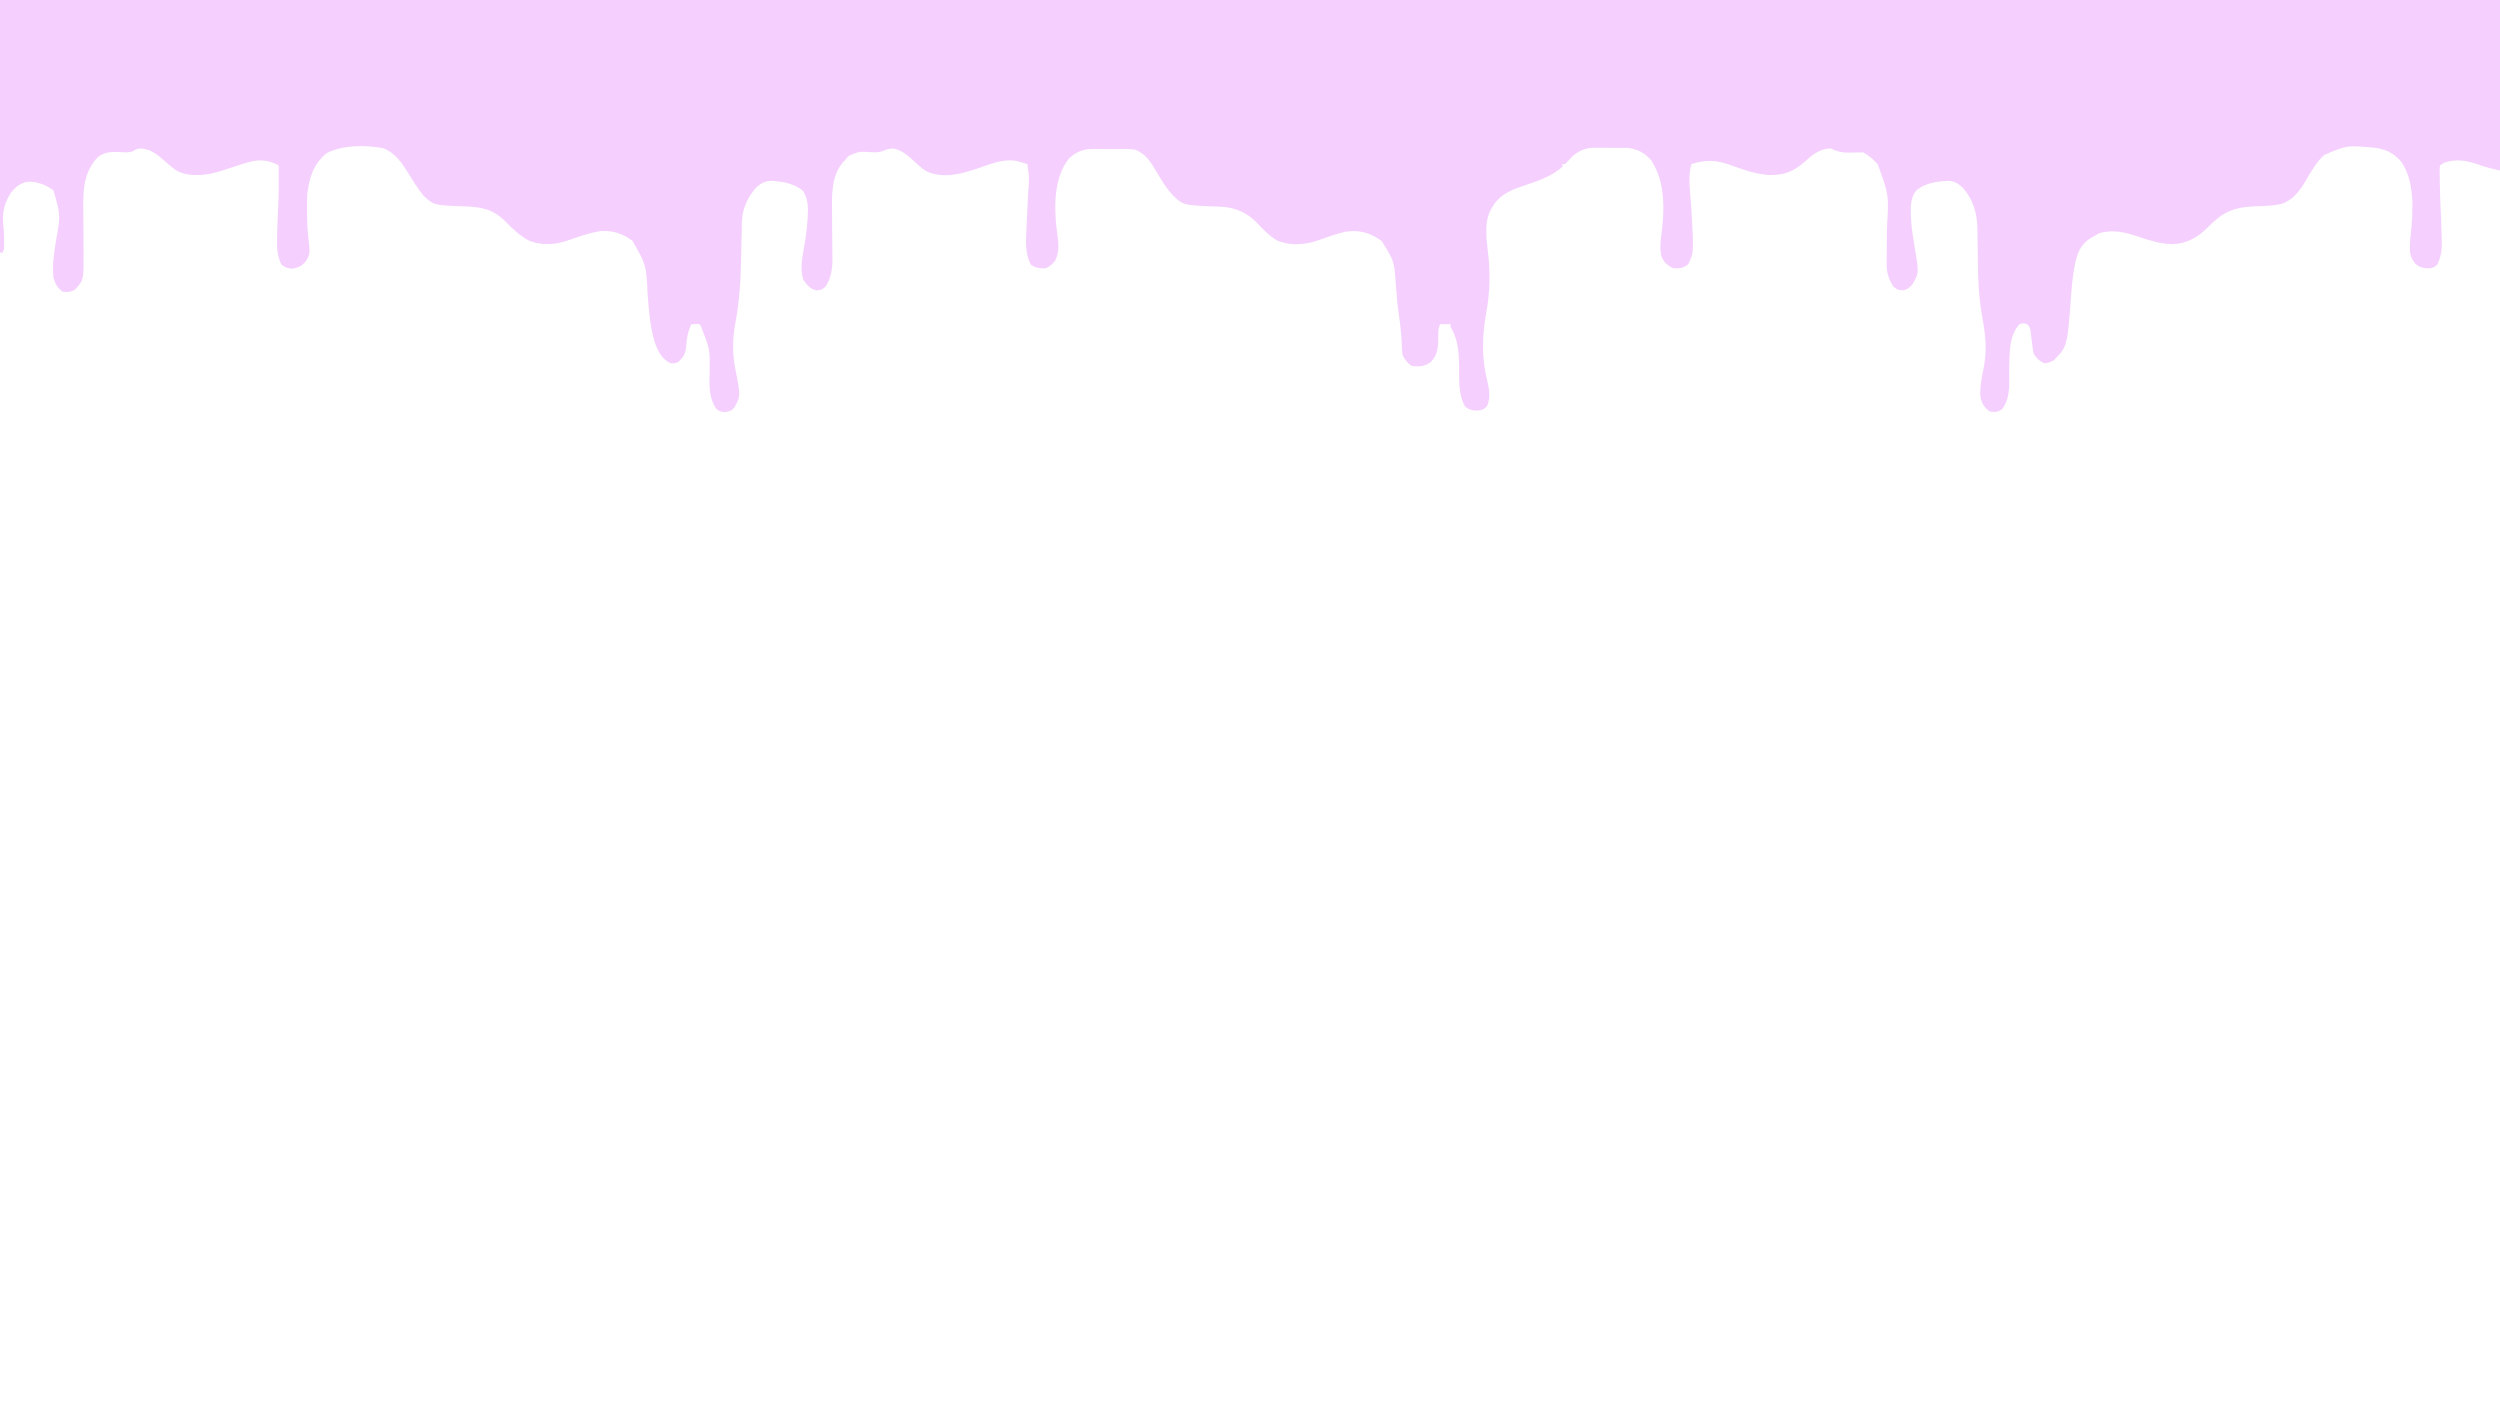
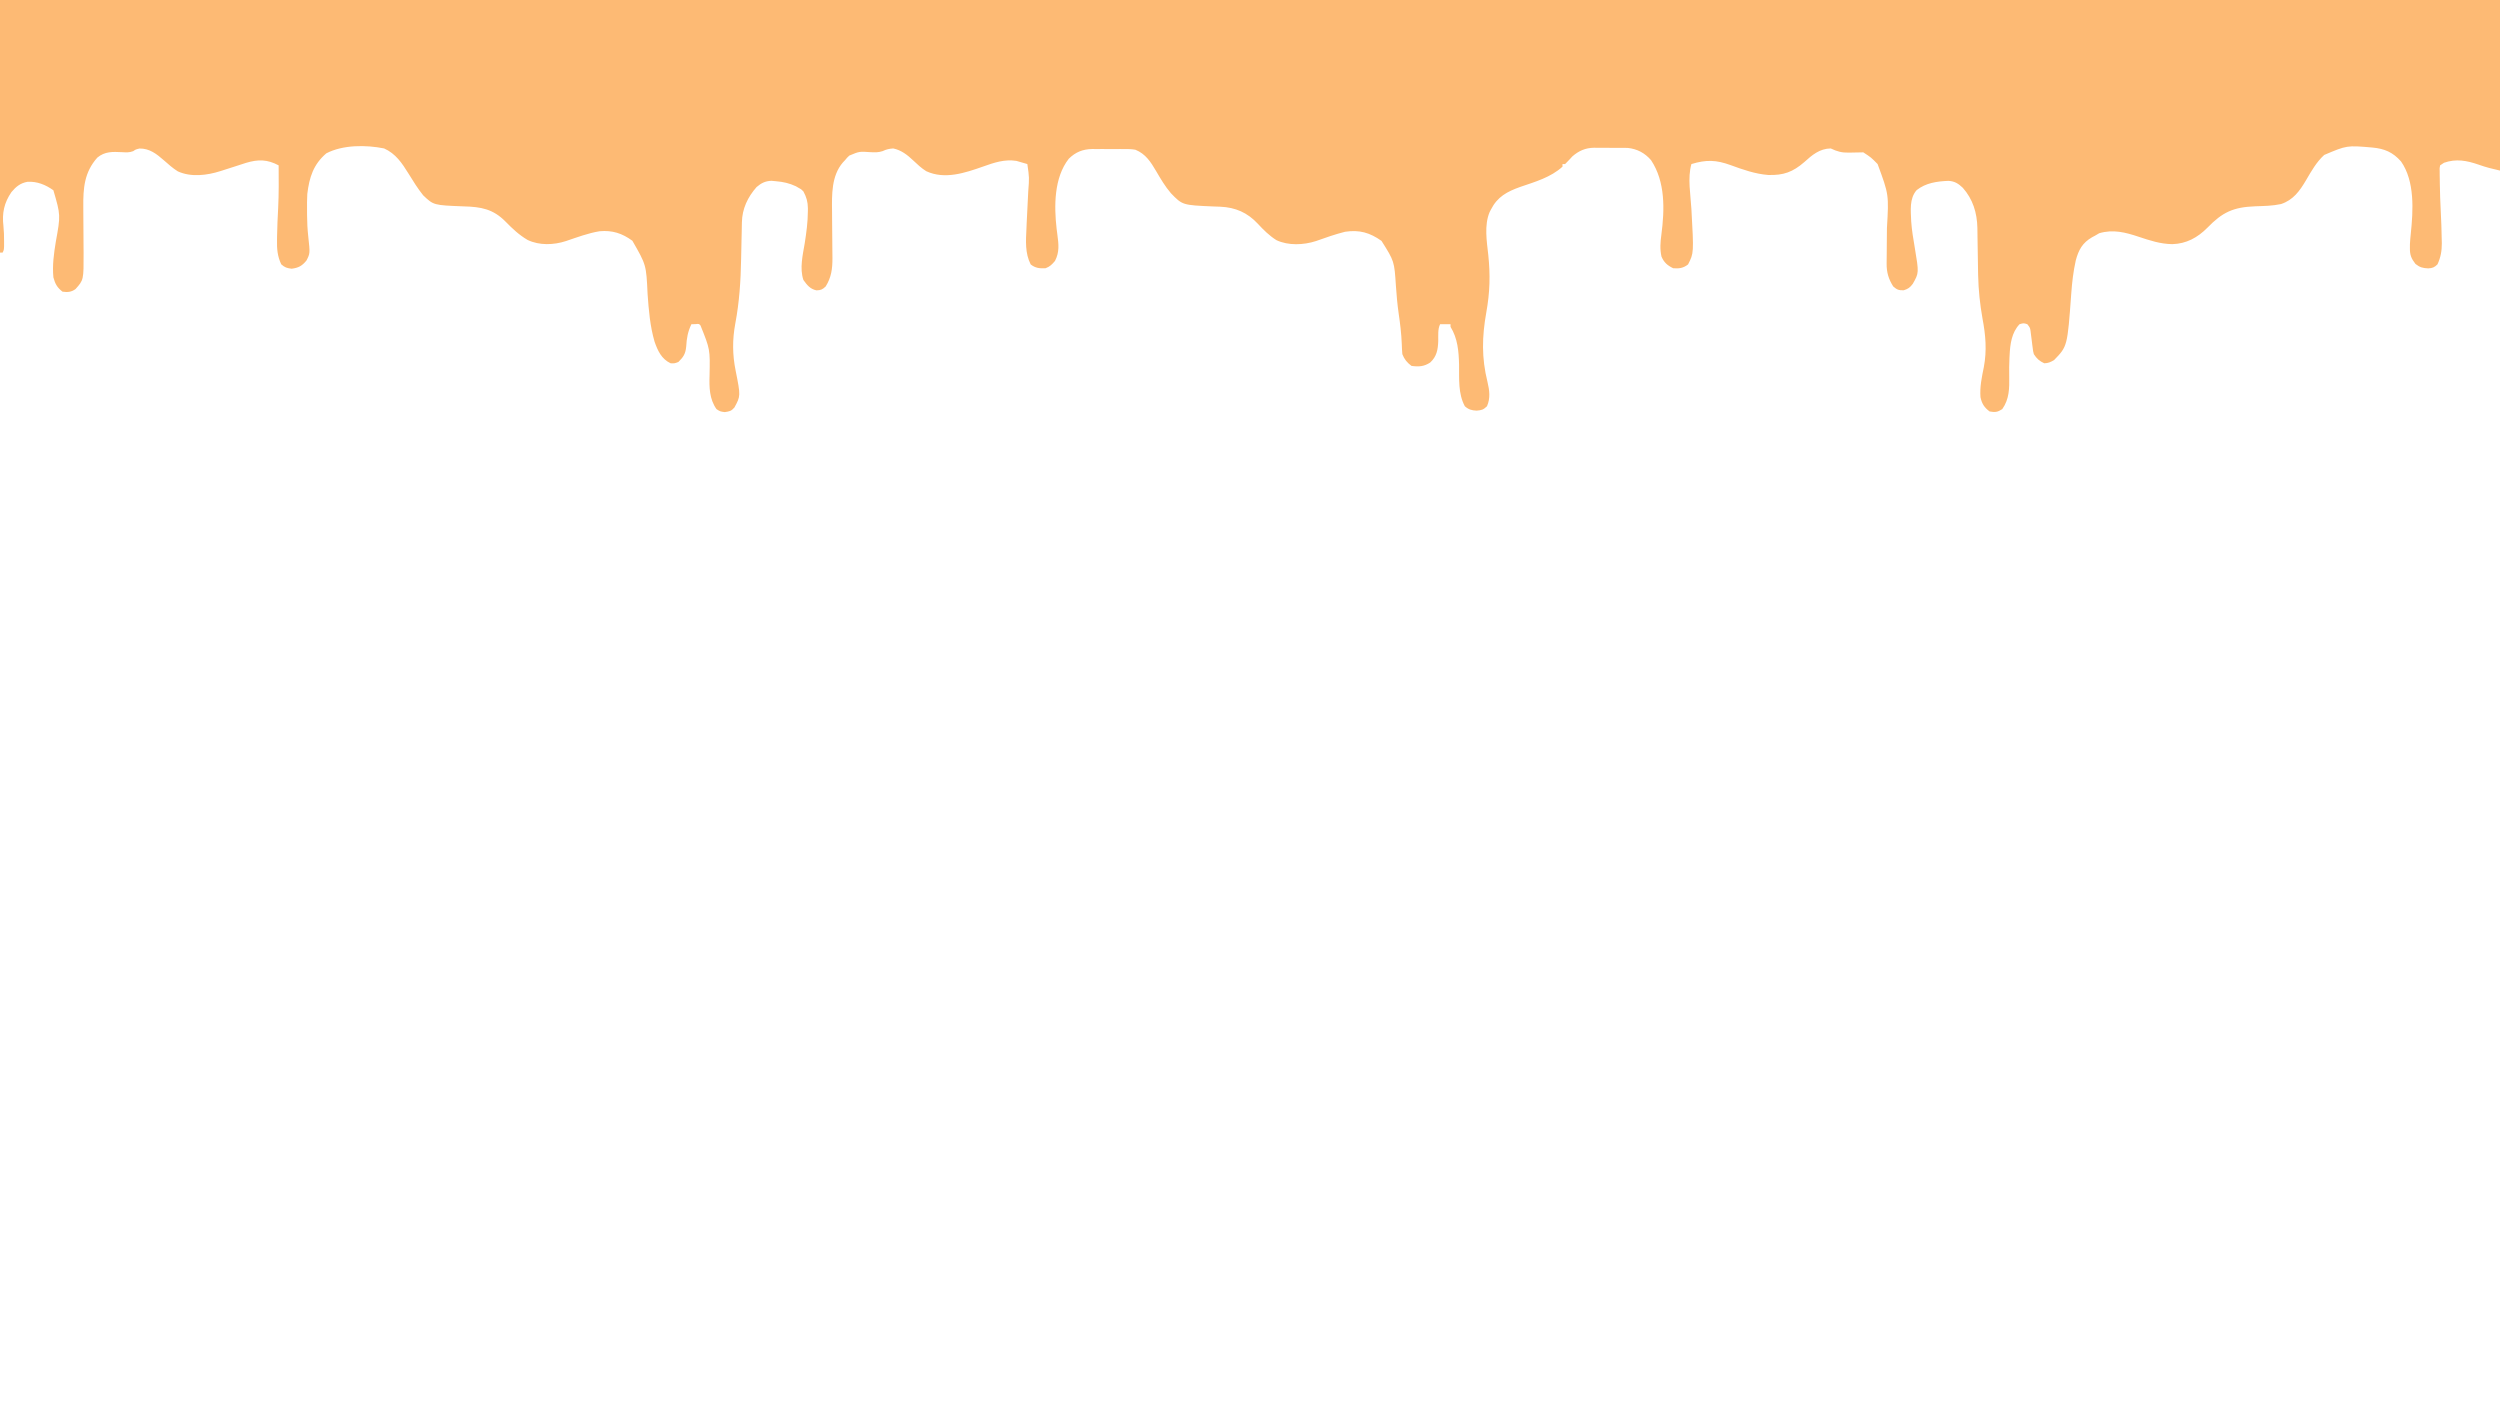
<svg xmlns="http://www.w3.org/2000/svg" version="1.1" width="1920" height="1080">
-   <path d="M0 0 C633.6 0 1267.2 0 1920 0 C1920 43.23 1920 86.46 1920 131 C1914.126 129.695 1909.115 128.44 1903.562 126.438 C1894.436 123.297 1886.326 121.739 1877 125 C1875.515 125.99 1875.515 125.99 1874 127 C1873.567 129.155 1873.567 129.155 1873.672 131.672 C1873.676 132.635 1873.681 133.598 1873.686 134.591 C1873.707 135.633 1873.728 136.676 1873.75 137.75 C1873.766 139.365 1873.766 139.365 1873.783 141.013 C1873.878 148.079 1874.148 155.131 1874.5 162.188 C1874.868 169.562 1875.161 176.929 1875.25 184.312 C1875.271 185.154 1875.293 185.995 1875.314 186.862 C1875.347 192.632 1874.452 197.735 1872 203 C1869.62 205.38 1868.185 205.935 1864.852 206.117 C1860.599 205.905 1858.47 205.37 1855.062 202.688 C1851.795 198.43 1850.734 195.782 1850.812 190.375 C1850.819 189.413 1850.825 188.452 1850.832 187.461 C1850.965 184.731 1851.197 182.076 1851.496 179.363 C1853.33 161.708 1854.674 139.236 1844 124 C1837.718 116.895 1831.298 114.172 1822 113.312 C1802.416 111.603 1802.416 111.603 1785 119 C1778.991 124.49 1775.073 131.525 1770.995 138.477 C1766.165 146.656 1761.198 153.635 1751.812 156.719 C1745.278 158.143 1738.657 158.202 1732 158.438 C1715.151 159.068 1706.866 162.939 1695.218 174.951 C1687.752 182.474 1679.085 187.21 1668.375 187.5 C1659.206 187.4 1651.065 184.683 1642.43 181.809 C1632.265 178.427 1622.834 175.983 1612.188 179.125 C1611.136 179.744 1610.084 180.363 1609 181 C1608.261 181.391 1607.523 181.781 1606.762 182.184 C1599.315 186.486 1596.396 191.828 1594.187 200.013 C1592.299 208.518 1591.337 216.83 1590.721 225.504 C1587.78 266.026 1587.78 266.026 1577.5 276.562 C1574.813 278.108 1573.106 278.922 1570 279 C1566.288 277.321 1564.191 275.394 1562 272 C1561.416 269.758 1561.416 269.758 1561.121 267.34 C1560.946 266.026 1560.946 266.026 1560.768 264.686 C1560.659 263.779 1560.55 262.872 1560.438 261.938 C1560.214 260.133 1559.984 258.33 1559.746 256.527 C1559.65 255.731 1559.554 254.934 1559.455 254.113 C1559.073 251.712 1559.073 251.712 1557 249 C1554.131 248.082 1554.131 248.082 1551 249 C1544.907 255.425 1543.767 264.387 1543.375 272.875 C1543.315 273.961 1543.315 273.961 1543.253 275.069 C1543.022 279.741 1543.006 284.384 1543.088 289.06 C1543.234 298.152 1543.19 306.481 1537.75 314.188 C1534.142 316.565 1532.242 316.758 1528 316 C1523.89 312.895 1522.06 310.012 1521 305 C1520.427 297.104 1522.014 289.666 1523.578 281.967 C1526.004 269.171 1524.976 257.382 1522.566 244.672 C1520.598 233.631 1519.476 222.789 1519.215 211.578 C1519.199 210.904 1519.183 210.231 1519.166 209.537 C1519.061 204.775 1518.996 200.013 1518.938 195.25 C1518.883 191.077 1518.822 186.905 1518.734 182.733 C1518.681 180.175 1518.645 177.616 1518.63 175.056 C1518.394 163.48 1515.21 152.972 1507.406 144.211 C1504.064 141.005 1501.158 139.141 1496.363 138.898 C1487.529 139.278 1479.138 140.407 1472 146 C1466.235 152.569 1467.515 161.722 1467.794 169.969 C1468.26 176.831 1469.426 183.62 1470.577 190.395 C1473.78 209.636 1473.78 209.636 1469 218 C1466.798 220.885 1465.529 221.831 1462.062 222.938 C1458.21 223.016 1456.913 222.529 1454 220 C1450.386 214.276 1448.857 209.123 1448.934 202.368 C1448.944 201.235 1448.954 200.103 1448.964 198.936 C1448.978 197.713 1448.993 196.49 1449.008 195.23 C1449.025 192.623 1449.042 190.016 1449.059 187.408 C1449.088 183.312 1449.124 179.216 1449.171 175.119 C1450.658 149.464 1450.658 149.464 1442 126 C1436.971 120.882 1436.971 120.882 1431 117 C1427.3 117.007 1423.613 117.076 1419.916 117.215 C1414.415 117.315 1410.955 116.351 1406 114 C1397.453 114.153 1391.702 119.039 1385.688 124.5 C1376.907 132.101 1369.805 134.739 1357.984 134.383 C1347.942 133.599 1338.512 130.249 1329.125 126.812 C1318.018 122.781 1310.47 122.512 1299 126 C1295.942 136.67 1298.39 149.588 1299 160.562 C1300.874 194.367 1300.874 194.367 1296.438 203.062 C1292.856 205.909 1289.521 206.4 1285 206 C1280.556 203.86 1277.922 201.552 1276 197 C1274.738 191.175 1275.152 186.053 1275.938 180.188 C1278.444 161.167 1279.083 139.585 1268 123 C1263.208 117.459 1257.308 114.336 1250.028 113.596 C1248.593 113.57 1247.158 113.561 1245.723 113.566 C1244.952 113.561 1244.182 113.556 1243.389 113.551 C1241.769 113.544 1240.15 113.545 1238.531 113.554 C1236.072 113.562 1233.616 113.534 1231.158 113.502 C1229.576 113.5 1227.993 113.501 1226.41 113.504 C1225.324 113.487 1225.324 113.487 1224.216 113.47 C1217.615 113.559 1212.509 115.818 1207.539 120.141 C1206.592 121.185 1206.592 121.185 1205.625 122.25 C1204.451 123.532 1203.25 124.791 1202 126 C1201.34 126 1200.68 126 1200 126 C1200 126.66 1200 127.32 1200 128 C1191.008 136.209 1178.964 139.647 1167.688 143.5 C1157.416 147.168 1150.064 151.038 1145 161 C1144.661 161.665 1144.322 162.33 1143.973 163.016 C1139.8 173.092 1141.843 185.256 1143 195.812 C1144.618 211.094 1144.24 224.627 1141.5 239.812 C1138.154 258.615 1137.77 274.735 1142.396 293.353 C1143.918 299.772 1144.745 305.774 1142 312 C1139.161 314.706 1138.118 314.989 1134.062 315.375 C1130.28 315.199 1127.906 314.574 1125 312 C1119.722 302.197 1120.728 290.936 1120.57 280.109 C1120.311 269.776 1119.526 259.93 1114 251 C1114 250.34 1114 249.68 1114 249 C1111.36 249 1108.72 249 1106 249 C1104.084 252.832 1104.668 257.823 1104.57 262.084 C1104.313 268.574 1103.402 273.773 1098.438 278.375 C1093.728 281.515 1089.59 281.792 1084 281 C1080.61 278.457 1078.526 275.924 1077 272 C1076.77 269.354 1076.632 266.775 1076.562 264.125 C1076.244 256.193 1075.314 248.462 1074.154 240.614 C1073.147 233.607 1072.557 226.622 1072.062 219.562 C1070.832 200.585 1070.832 200.585 1061 185 C1052.037 178.652 1044.022 176.335 1033 178 C1025.401 179.914 1018.001 182.523 1010.625 185.152 C1001.166 188.208 989.459 188.741 980.332 184.457 C974.889 181.056 970.349 176.548 966.016 171.848 C958.045 163.268 948.82 159.268 937.207 158.754 C935.409 158.689 933.611 158.626 931.812 158.562 C908.133 157.545 908.133 157.545 899.25 148.375 C894.803 143.182 891.385 137.358 887.944 131.472 C883.802 124.423 879.908 118.233 872 115 C868.938 114.457 865.952 114.438 862.848 114.469 C861.559 114.463 861.559 114.463 860.245 114.457 C858.437 114.454 856.629 114.462 854.822 114.479 C852.073 114.5 849.328 114.479 846.58 114.453 C844.815 114.456 843.05 114.461 841.285 114.469 C840.473 114.461 839.662 114.453 838.825 114.444 C831.591 114.562 825.975 116.806 820.812 121.938 C809.441 136.439 809.487 158.276 811.488 175.75 C811.674 177.23 811.866 178.709 812.062 180.188 C813.038 187.529 813.774 193.578 810.25 200.375 C807.846 203.179 806.459 204.693 803 206 C798.498 206.266 795.138 205.905 791.562 203.062 C787.15 194.414 787.863 185.009 788.312 175.562 C788.367 174.226 788.421 172.89 788.474 171.553 C788.808 163.379 789.231 155.208 789.69 147.039 C790.513 136.428 790.513 136.428 789 126 C787.215 125.457 785.421 124.942 783.625 124.438 C782.627 124.147 781.63 123.857 780.602 123.559 C771.469 122.142 763.473 124.891 754.938 127.938 C741.115 132.8 725.548 138.079 711.336 131.469 C707.608 129.125 704.499 126.216 701.316 123.188 C696.802 118.925 692.195 115.318 686 114 C682.935 114.25 680.621 114.691 677.867 116.062 C674.551 117.147 672.014 117.043 668.565 116.869 C659.963 116.26 659.963 116.26 652.25 119.5 C650.508 121.148 650.508 121.148 649 123 C648.442 123.592 647.884 124.183 647.309 124.793 C638.49 135.099 638.856 149.467 639.008 162.273 C639.021 164.227 639.034 166.181 639.046 168.134 C639.076 172.922 639.116 177.71 639.171 182.498 C639.202 185.193 639.224 187.887 639.238 190.581 C639.251 193.109 639.276 195.637 639.314 198.164 C639.339 206.359 638.511 212.982 634.125 220 C631.634 222.344 630.406 222.917 627 223 C622.095 221.896 619.869 218.985 617 215 C614.042 206.125 616.484 195.929 618 187 C619.306 178.742 620.404 170.621 620.438 162.25 C620.452 161.136 620.452 161.136 620.467 160 C620.387 154.91 619.388 151.41 617 147 C615.256 145.239 615.256 145.239 613.188 144.188 C612.542 143.81 611.896 143.432 611.23 143.043 C606.215 140.698 601.511 139.641 596 139.188 C594.824 139.078 593.649 138.968 592.438 138.855 C587.692 139.055 584.646 140.596 581.059 143.656 C574.209 151.446 569.969 160.327 569.782 170.745 C569.758 171.906 569.735 173.067 569.71 174.263 C569.687 175.524 569.664 176.784 569.641 178.082 C569.593 180.101 569.545 182.119 569.496 184.138 C569.376 189.08 569.262 194.022 569.177 198.965 C568.882 215.733 567.838 231.931 564.715 248.435 C562.401 260.9 562.48 272.407 565 284.812 C568.841 304.11 568.841 304.11 564 313 C561.57 315.777 560.248 315.964 556.562 316.5 C553 316 553 316 550.25 314.188 C544.797 306.462 544.637 297.457 544.938 288.312 C545.36 268.291 545.36 268.291 538 250 C536.875 248.644 536.875 248.644 533.938 248.938 C532.483 248.968 532.483 248.968 531 249 C528.198 254.808 527.378 259.742 527.004 266.127 C526.498 271.731 524.887 274.172 521 278 C518.062 279.125 518.062 279.125 515 279 C508.025 275.652 505.188 269.461 502.715 262.451 C499.211 250.434 498.236 238.175 497.343 225.759 C496.321 203.42 496.321 203.42 485.664 184.902 C477.809 179.159 470.274 176.715 460.491 177.593 C451.667 179.034 443.07 182.305 434.619 185.152 C425.204 188.2 414.326 188.617 405.254 184.312 C398.758 180.53 393.601 175.669 388.375 170.312 C378.771 160.506 369.51 158.84 356.125 158.5 C333.003 157.615 333.003 157.615 325 150 C320.769 144.73 317.249 139.036 313.715 133.289 C308.746 125.262 303.896 117.986 295 114 C281.056 111.195 263.357 111.148 250.625 117.75 C240.64 126.308 237.555 136.167 236 149 C235.767 153.214 235.763 157.406 235.812 161.625 C235.813 162.679 235.814 163.734 235.814 164.82 C235.846 170.536 236.132 176.141 236.762 181.82 C238.157 194.592 238.157 194.592 235.375 200.062 C232.026 204.204 229.206 205.73 223.938 206.375 C220.338 205.915 218.728 205.433 216 203 C213.084 196.892 212.581 190.979 212.75 184.312 C212.766 182.953 212.766 182.953 212.783 181.566 C212.9 174.201 213.256 166.848 213.641 159.493 C214.179 148.666 214.093 137.837 214 127 C205.208 122.317 198.183 122.286 188.812 125.125 C186.609 125.818 184.414 126.531 182.223 127.261 C179.291 128.236 176.347 129.168 173.399 130.093 C172.048 130.518 170.699 130.949 169.353 131.387 C159.005 134.701 146.716 136.238 136.559 131.602 C132.646 129.153 129.283 126.136 125.829 123.088 C120.243 118.201 114.816 113.938 107.125 114.062 C104.141 114.798 104.141 114.798 102.348 116.074 C99.328 117.265 96.914 117.031 93.704 116.869 C86.533 116.513 80.554 116.222 74.762 121.023 C64.691 132.323 63.835 144.528 63.973 158.949 C63.985 161.515 63.998 164.081 64.01 166.646 C64.033 170.664 64.062 174.682 64.096 178.699 C64.126 182.595 64.144 186.491 64.16 190.387 C64.18 192.164 64.18 192.164 64.201 193.977 C64.263 215 64.263 215 58 222 C54.806 224.342 51.886 224.555 48 224 C43.85 220.793 42.353 217.981 41 213 C40.118 203.717 41.365 194.84 42.851 185.709 C46.574 165.227 46.574 165.227 41 146.125 C35.005 141.879 28.532 139.206 21.094 139.625 C15.648 140.6 12.242 143.384 8.812 147.5 C3.14 155.75 1.465 163.698 2.633 173.539 C3.047 177.441 3.131 181.268 3.125 185.188 C3.128 186.439 3.13 187.691 3.133 188.98 C3 192 3 192 2 194 C1.34 194 0.68 194 0 194 C0 129.98 0 65.96 0 0 Z " fill="#f5d0fe" transform="translate(0,0)" />
+   <path d="M0 0 C633.6 0 1267.2 0 1920 0 C1920 43.23 1920 86.46 1920 131 C1914.126 129.695 1909.115 128.44 1903.562 126.438 C1894.436 123.297 1886.326 121.739 1877 125 C1875.515 125.99 1875.515 125.99 1874 127 C1873.567 129.155 1873.567 129.155 1873.672 131.672 C1873.676 132.635 1873.681 133.598 1873.686 134.591 C1873.707 135.633 1873.728 136.676 1873.75 137.75 C1873.766 139.365 1873.766 139.365 1873.783 141.013 C1873.878 148.079 1874.148 155.131 1874.5 162.188 C1874.868 169.562 1875.161 176.929 1875.25 184.312 C1875.271 185.154 1875.293 185.995 1875.314 186.862 C1875.347 192.632 1874.452 197.735 1872 203 C1869.62 205.38 1868.185 205.935 1864.852 206.117 C1860.599 205.905 1858.47 205.37 1855.062 202.688 C1851.795 198.43 1850.734 195.782 1850.812 190.375 C1850.819 189.413 1850.825 188.452 1850.832 187.461 C1850.965 184.731 1851.197 182.076 1851.496 179.363 C1853.33 161.708 1854.674 139.236 1844 124 C1837.718 116.895 1831.298 114.172 1822 113.312 C1802.416 111.603 1802.416 111.603 1785 119 C1778.991 124.49 1775.073 131.525 1770.995 138.477 C1766.165 146.656 1761.198 153.635 1751.812 156.719 C1745.278 158.143 1738.657 158.202 1732 158.438 C1715.151 159.068 1706.866 162.939 1695.218 174.951 C1687.752 182.474 1679.085 187.21 1668.375 187.5 C1659.206 187.4 1651.065 184.683 1642.43 181.809 C1632.265 178.427 1622.834 175.983 1612.188 179.125 C1611.136 179.744 1610.084 180.363 1609 181 C1608.261 181.391 1607.523 181.781 1606.762 182.184 C1599.315 186.486 1596.396 191.828 1594.187 200.013 C1592.299 208.518 1591.337 216.83 1590.721 225.504 C1587.78 266.026 1587.78 266.026 1577.5 276.562 C1574.813 278.108 1573.106 278.922 1570 279 C1566.288 277.321 1564.191 275.394 1562 272 C1561.416 269.758 1561.416 269.758 1561.121 267.34 C1560.946 266.026 1560.946 266.026 1560.768 264.686 C1560.659 263.779 1560.55 262.872 1560.438 261.938 C1560.214 260.133 1559.984 258.33 1559.746 256.527 C1559.65 255.731 1559.554 254.934 1559.455 254.113 C1559.073 251.712 1559.073 251.712 1557 249 C1554.131 248.082 1554.131 248.082 1551 249 C1544.907 255.425 1543.767 264.387 1543.375 272.875 C1543.315 273.961 1543.315 273.961 1543.253 275.069 C1543.022 279.741 1543.006 284.384 1543.088 289.06 C1543.234 298.152 1543.19 306.481 1537.75 314.188 C1534.142 316.565 1532.242 316.758 1528 316 C1523.89 312.895 1522.06 310.012 1521 305 C1520.427 297.104 1522.014 289.666 1523.578 281.967 C1526.004 269.171 1524.976 257.382 1522.566 244.672 C1520.598 233.631 1519.476 222.789 1519.215 211.578 C1519.199 210.904 1519.183 210.231 1519.166 209.537 C1519.061 204.775 1518.996 200.013 1518.938 195.25 C1518.883 191.077 1518.822 186.905 1518.734 182.733 C1518.681 180.175 1518.645 177.616 1518.63 175.056 C1518.394 163.48 1515.21 152.972 1507.406 144.211 C1504.064 141.005 1501.158 139.141 1496.363 138.898 C1487.529 139.278 1479.138 140.407 1472 146 C1466.235 152.569 1467.515 161.722 1467.794 169.969 C1468.26 176.831 1469.426 183.62 1470.577 190.395 C1473.78 209.636 1473.78 209.636 1469 218 C1466.798 220.885 1465.529 221.831 1462.062 222.938 C1458.21 223.016 1456.913 222.529 1454 220 C1450.386 214.276 1448.857 209.123 1448.934 202.368 C1448.944 201.235 1448.954 200.103 1448.964 198.936 C1448.978 197.713 1448.993 196.49 1449.008 195.23 C1449.025 192.623 1449.042 190.016 1449.059 187.408 C1449.088 183.312 1449.124 179.216 1449.171 175.119 C1450.658 149.464 1450.658 149.464 1442 126 C1436.971 120.882 1436.971 120.882 1431 117 C1427.3 117.007 1423.613 117.076 1419.916 117.215 C1414.415 117.315 1410.955 116.351 1406 114 C1397.453 114.153 1391.702 119.039 1385.688 124.5 C1376.907 132.101 1369.805 134.739 1357.984 134.383 C1347.942 133.599 1338.512 130.249 1329.125 126.812 C1318.018 122.781 1310.47 122.512 1299 126 C1295.942 136.67 1298.39 149.588 1299 160.562 C1300.874 194.367 1300.874 194.367 1296.438 203.062 C1292.856 205.909 1289.521 206.4 1285 206 C1280.556 203.86 1277.922 201.552 1276 197 C1274.738 191.175 1275.152 186.053 1275.938 180.188 C1278.444 161.167 1279.083 139.585 1268 123 C1263.208 117.459 1257.308 114.336 1250.028 113.596 C1248.593 113.57 1247.158 113.561 1245.723 113.566 C1244.952 113.561 1244.182 113.556 1243.389 113.551 C1241.769 113.544 1240.15 113.545 1238.531 113.554 C1236.072 113.562 1233.616 113.534 1231.158 113.502 C1229.576 113.5 1227.993 113.501 1226.41 113.504 C1225.324 113.487 1225.324 113.487 1224.216 113.47 C1217.615 113.559 1212.509 115.818 1207.539 120.141 C1206.592 121.185 1206.592 121.185 1205.625 122.25 C1204.451 123.532 1203.25 124.791 1202 126 C1201.34 126 1200.68 126 1200 126 C1200 126.66 1200 127.32 1200 128 C1191.008 136.209 1178.964 139.647 1167.688 143.5 C1157.416 147.168 1150.064 151.038 1145 161 C1144.661 161.665 1144.322 162.33 1143.973 163.016 C1139.8 173.092 1141.843 185.256 1143 195.812 C1144.618 211.094 1144.24 224.627 1141.5 239.812 C1138.154 258.615 1137.77 274.735 1142.396 293.353 C1143.918 299.772 1144.745 305.774 1142 312 C1139.161 314.706 1138.118 314.989 1134.062 315.375 C1130.28 315.199 1127.906 314.574 1125 312 C1119.722 302.197 1120.728 290.936 1120.57 280.109 C1120.311 269.776 1119.526 259.93 1114 251 C1114 250.34 1114 249.68 1114 249 C1111.36 249 1108.72 249 1106 249 C1104.084 252.832 1104.668 257.823 1104.57 262.084 C1104.313 268.574 1103.402 273.773 1098.438 278.375 C1093.728 281.515 1089.59 281.792 1084 281 C1080.61 278.457 1078.526 275.924 1077 272 C1076.77 269.354 1076.632 266.775 1076.562 264.125 C1076.244 256.193 1075.314 248.462 1074.154 240.614 C1073.147 233.607 1072.557 226.622 1072.062 219.562 C1070.832 200.585 1070.832 200.585 1061 185 C1052.037 178.652 1044.022 176.335 1033 178 C1025.401 179.914 1018.001 182.523 1010.625 185.152 C1001.166 188.208 989.459 188.741 980.332 184.457 C974.889 181.056 970.349 176.548 966.016 171.848 C958.045 163.268 948.82 159.268 937.207 158.754 C935.409 158.689 933.611 158.626 931.812 158.562 C908.133 157.545 908.133 157.545 899.25 148.375 C894.803 143.182 891.385 137.358 887.944 131.472 C883.802 124.423 879.908 118.233 872 115 C868.938 114.457 865.952 114.438 862.848 114.469 C861.559 114.463 861.559 114.463 860.245 114.457 C858.437 114.454 856.629 114.462 854.822 114.479 C852.073 114.5 849.328 114.479 846.58 114.453 C844.815 114.456 843.05 114.461 841.285 114.469 C840.473 114.461 839.662 114.453 838.825 114.444 C831.591 114.562 825.975 116.806 820.812 121.938 C809.441 136.439 809.487 158.276 811.488 175.75 C811.674 177.23 811.866 178.709 812.062 180.188 C813.038 187.529 813.774 193.578 810.25 200.375 C807.846 203.179 806.459 204.693 803 206 C798.498 206.266 795.138 205.905 791.562 203.062 C787.15 194.414 787.863 185.009 788.312 175.562 C788.367 174.226 788.421 172.89 788.474 171.553 C788.808 163.379 789.231 155.208 789.69 147.039 C790.513 136.428 790.513 136.428 789 126 C787.215 125.457 785.421 124.942 783.625 124.438 C782.627 124.147 781.63 123.857 780.602 123.559 C771.469 122.142 763.473 124.891 754.938 127.938 C741.115 132.8 725.548 138.079 711.336 131.469 C707.608 129.125 704.499 126.216 701.316 123.188 C696.802 118.925 692.195 115.318 686 114 C682.935 114.25 680.621 114.691 677.867 116.062 C674.551 117.147 672.014 117.043 668.565 116.869 C659.963 116.26 659.963 116.26 652.25 119.5 C650.508 121.148 650.508 121.148 649 123 C648.442 123.592 647.884 124.183 647.309 124.793 C638.49 135.099 638.856 149.467 639.008 162.273 C639.021 164.227 639.034 166.181 639.046 168.134 C639.076 172.922 639.116 177.71 639.171 182.498 C639.202 185.193 639.224 187.887 639.238 190.581 C639.251 193.109 639.276 195.637 639.314 198.164 C639.339 206.359 638.511 212.982 634.125 220 C631.634 222.344 630.406 222.917 627 223 C622.095 221.896 619.869 218.985 617 215 C614.042 206.125 616.484 195.929 618 187 C619.306 178.742 620.404 170.621 620.438 162.25 C620.452 161.136 620.452 161.136 620.467 160 C620.387 154.91 619.388 151.41 617 147 C615.256 145.239 615.256 145.239 613.188 144.188 C612.542 143.81 611.896 143.432 611.23 143.043 C606.215 140.698 601.511 139.641 596 139.188 C594.824 139.078 593.649 138.968 592.438 138.855 C587.692 139.055 584.646 140.596 581.059 143.656 C574.209 151.446 569.969 160.327 569.782 170.745 C569.758 171.906 569.735 173.067 569.71 174.263 C569.687 175.524 569.664 176.784 569.641 178.082 C569.593 180.101 569.545 182.119 569.496 184.138 C569.376 189.08 569.262 194.022 569.177 198.965 C568.882 215.733 567.838 231.931 564.715 248.435 C562.401 260.9 562.48 272.407 565 284.812 C568.841 304.11 568.841 304.11 564 313 C561.57 315.777 560.248 315.964 556.562 316.5 C553 316 553 316 550.25 314.188 C544.797 306.462 544.637 297.457 544.938 288.312 C545.36 268.291 545.36 268.291 538 250 C536.875 248.644 536.875 248.644 533.938 248.938 C532.483 248.968 532.483 248.968 531 249 C528.198 254.808 527.378 259.742 527.004 266.127 C526.498 271.731 524.887 274.172 521 278 C518.062 279.125 518.062 279.125 515 279 C508.025 275.652 505.188 269.461 502.715 262.451 C499.211 250.434 498.236 238.175 497.343 225.759 C496.321 203.42 496.321 203.42 485.664 184.902 C477.809 179.159 470.274 176.715 460.491 177.593 C451.667 179.034 443.07 182.305 434.619 185.152 C425.204 188.2 414.326 188.617 405.254 184.312 C398.758 180.53 393.601 175.669 388.375 170.312 C378.771 160.506 369.51 158.84 356.125 158.5 C333.003 157.615 333.003 157.615 325 150 C320.769 144.73 317.249 139.036 313.715 133.289 C308.746 125.262 303.896 117.986 295 114 C281.056 111.195 263.357 111.148 250.625 117.75 C240.64 126.308 237.555 136.167 236 149 C235.767 153.214 235.763 157.406 235.812 161.625 C235.813 162.679 235.814 163.734 235.814 164.82 C235.846 170.536 236.132 176.141 236.762 181.82 C238.157 194.592 238.157 194.592 235.375 200.062 C232.026 204.204 229.206 205.73 223.938 206.375 C220.338 205.915 218.728 205.433 216 203 C213.084 196.892 212.581 190.979 212.75 184.312 C212.766 182.953 212.766 182.953 212.783 181.566 C212.9 174.201 213.256 166.848 213.641 159.493 C214.179 148.666 214.093 137.837 214 127 C205.208 122.317 198.183 122.286 188.812 125.125 C186.609 125.818 184.414 126.531 182.223 127.261 C179.291 128.236 176.347 129.168 173.399 130.093 C172.048 130.518 170.699 130.949 169.353 131.387 C159.005 134.701 146.716 136.238 136.559 131.602 C132.646 129.153 129.283 126.136 125.829 123.088 C120.243 118.201 114.816 113.938 107.125 114.062 C104.141 114.798 104.141 114.798 102.348 116.074 C99.328 117.265 96.914 117.031 93.704 116.869 C86.533 116.513 80.554 116.222 74.762 121.023 C64.691 132.323 63.835 144.528 63.973 158.949 C63.985 161.515 63.998 164.081 64.01 166.646 C64.033 170.664 64.062 174.682 64.096 178.699 C64.126 182.595 64.144 186.491 64.16 190.387 C64.18 192.164 64.18 192.164 64.201 193.977 C64.263 215 64.263 215 58 222 C54.806 224.342 51.886 224.555 48 224 C43.85 220.793 42.353 217.981 41 213 C40.118 203.717 41.365 194.84 42.851 185.709 C46.574 165.227 46.574 165.227 41 146.125 C35.005 141.879 28.532 139.206 21.094 139.625 C15.648 140.6 12.242 143.384 8.812 147.5 C3.14 155.75 1.465 163.698 2.633 173.539 C3.047 177.441 3.131 181.268 3.125 185.188 C3.128 186.439 3.13 187.691 3.133 188.98 C3 192 3 192 2 194 C1.34 194 0.68 194 0 194 C0 129.98 0 65.96 0 0 Z " fill="#fdba74" transform="translate(0,0)" />
</svg>
